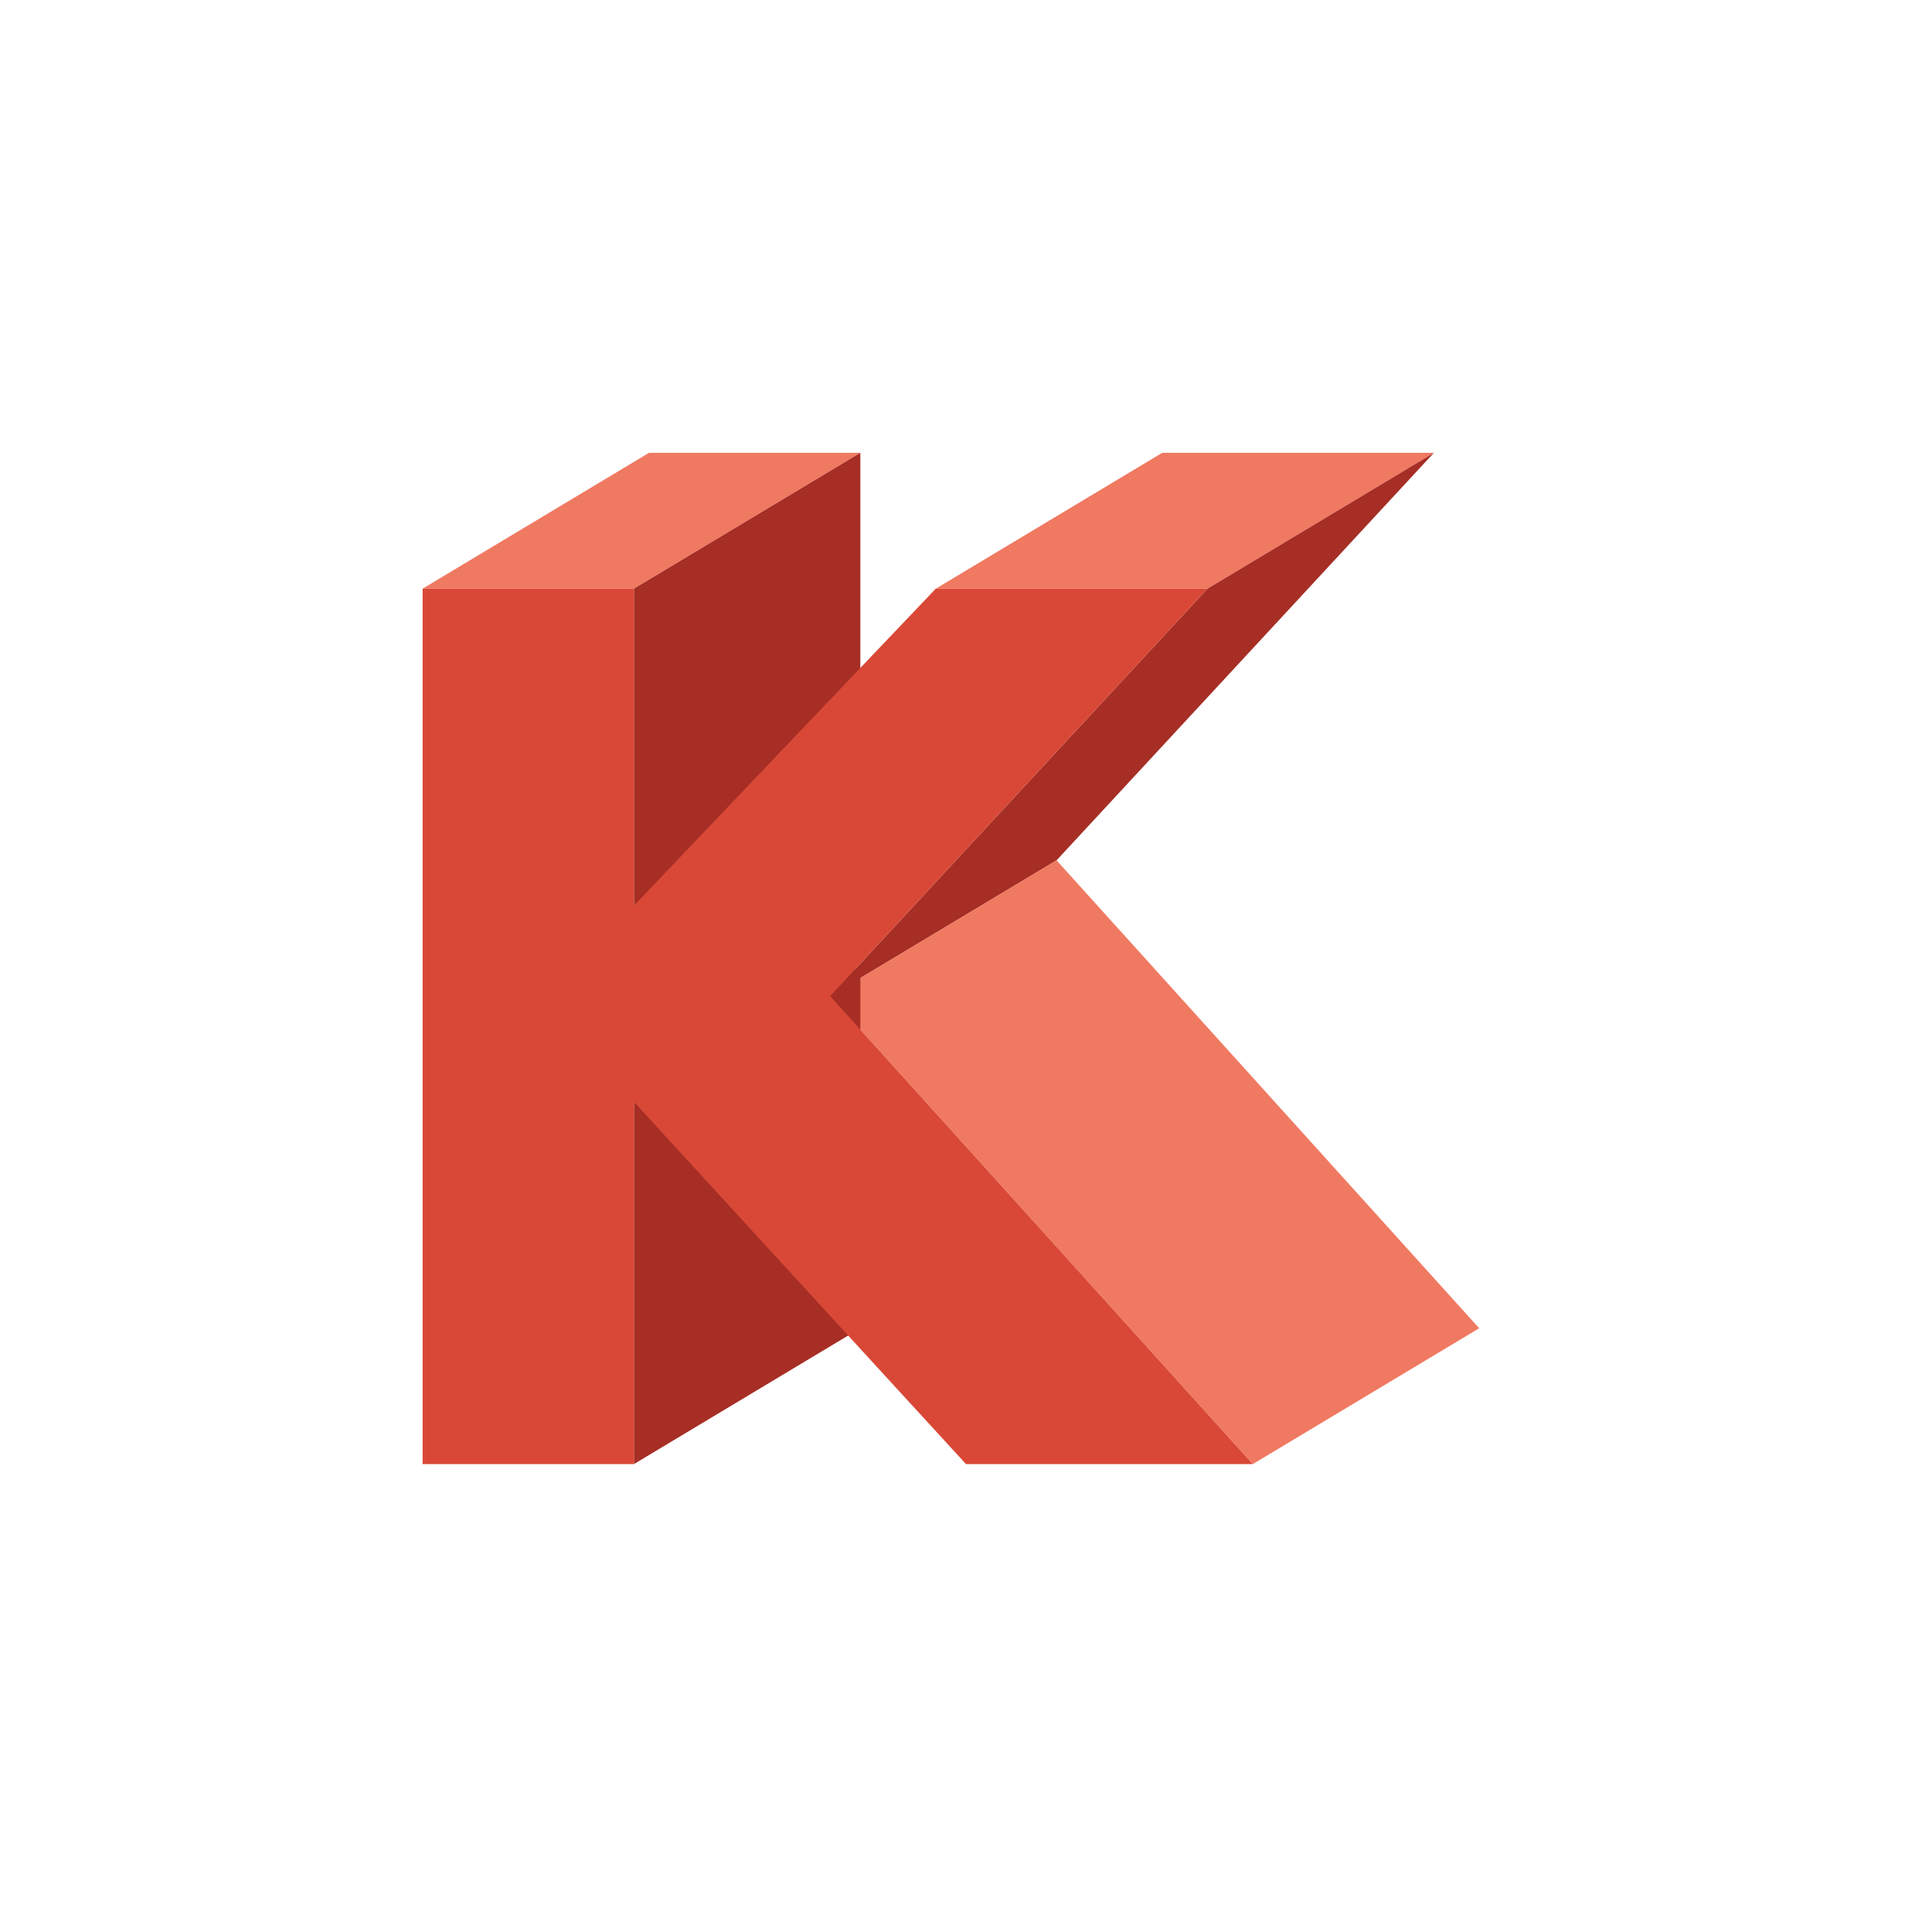
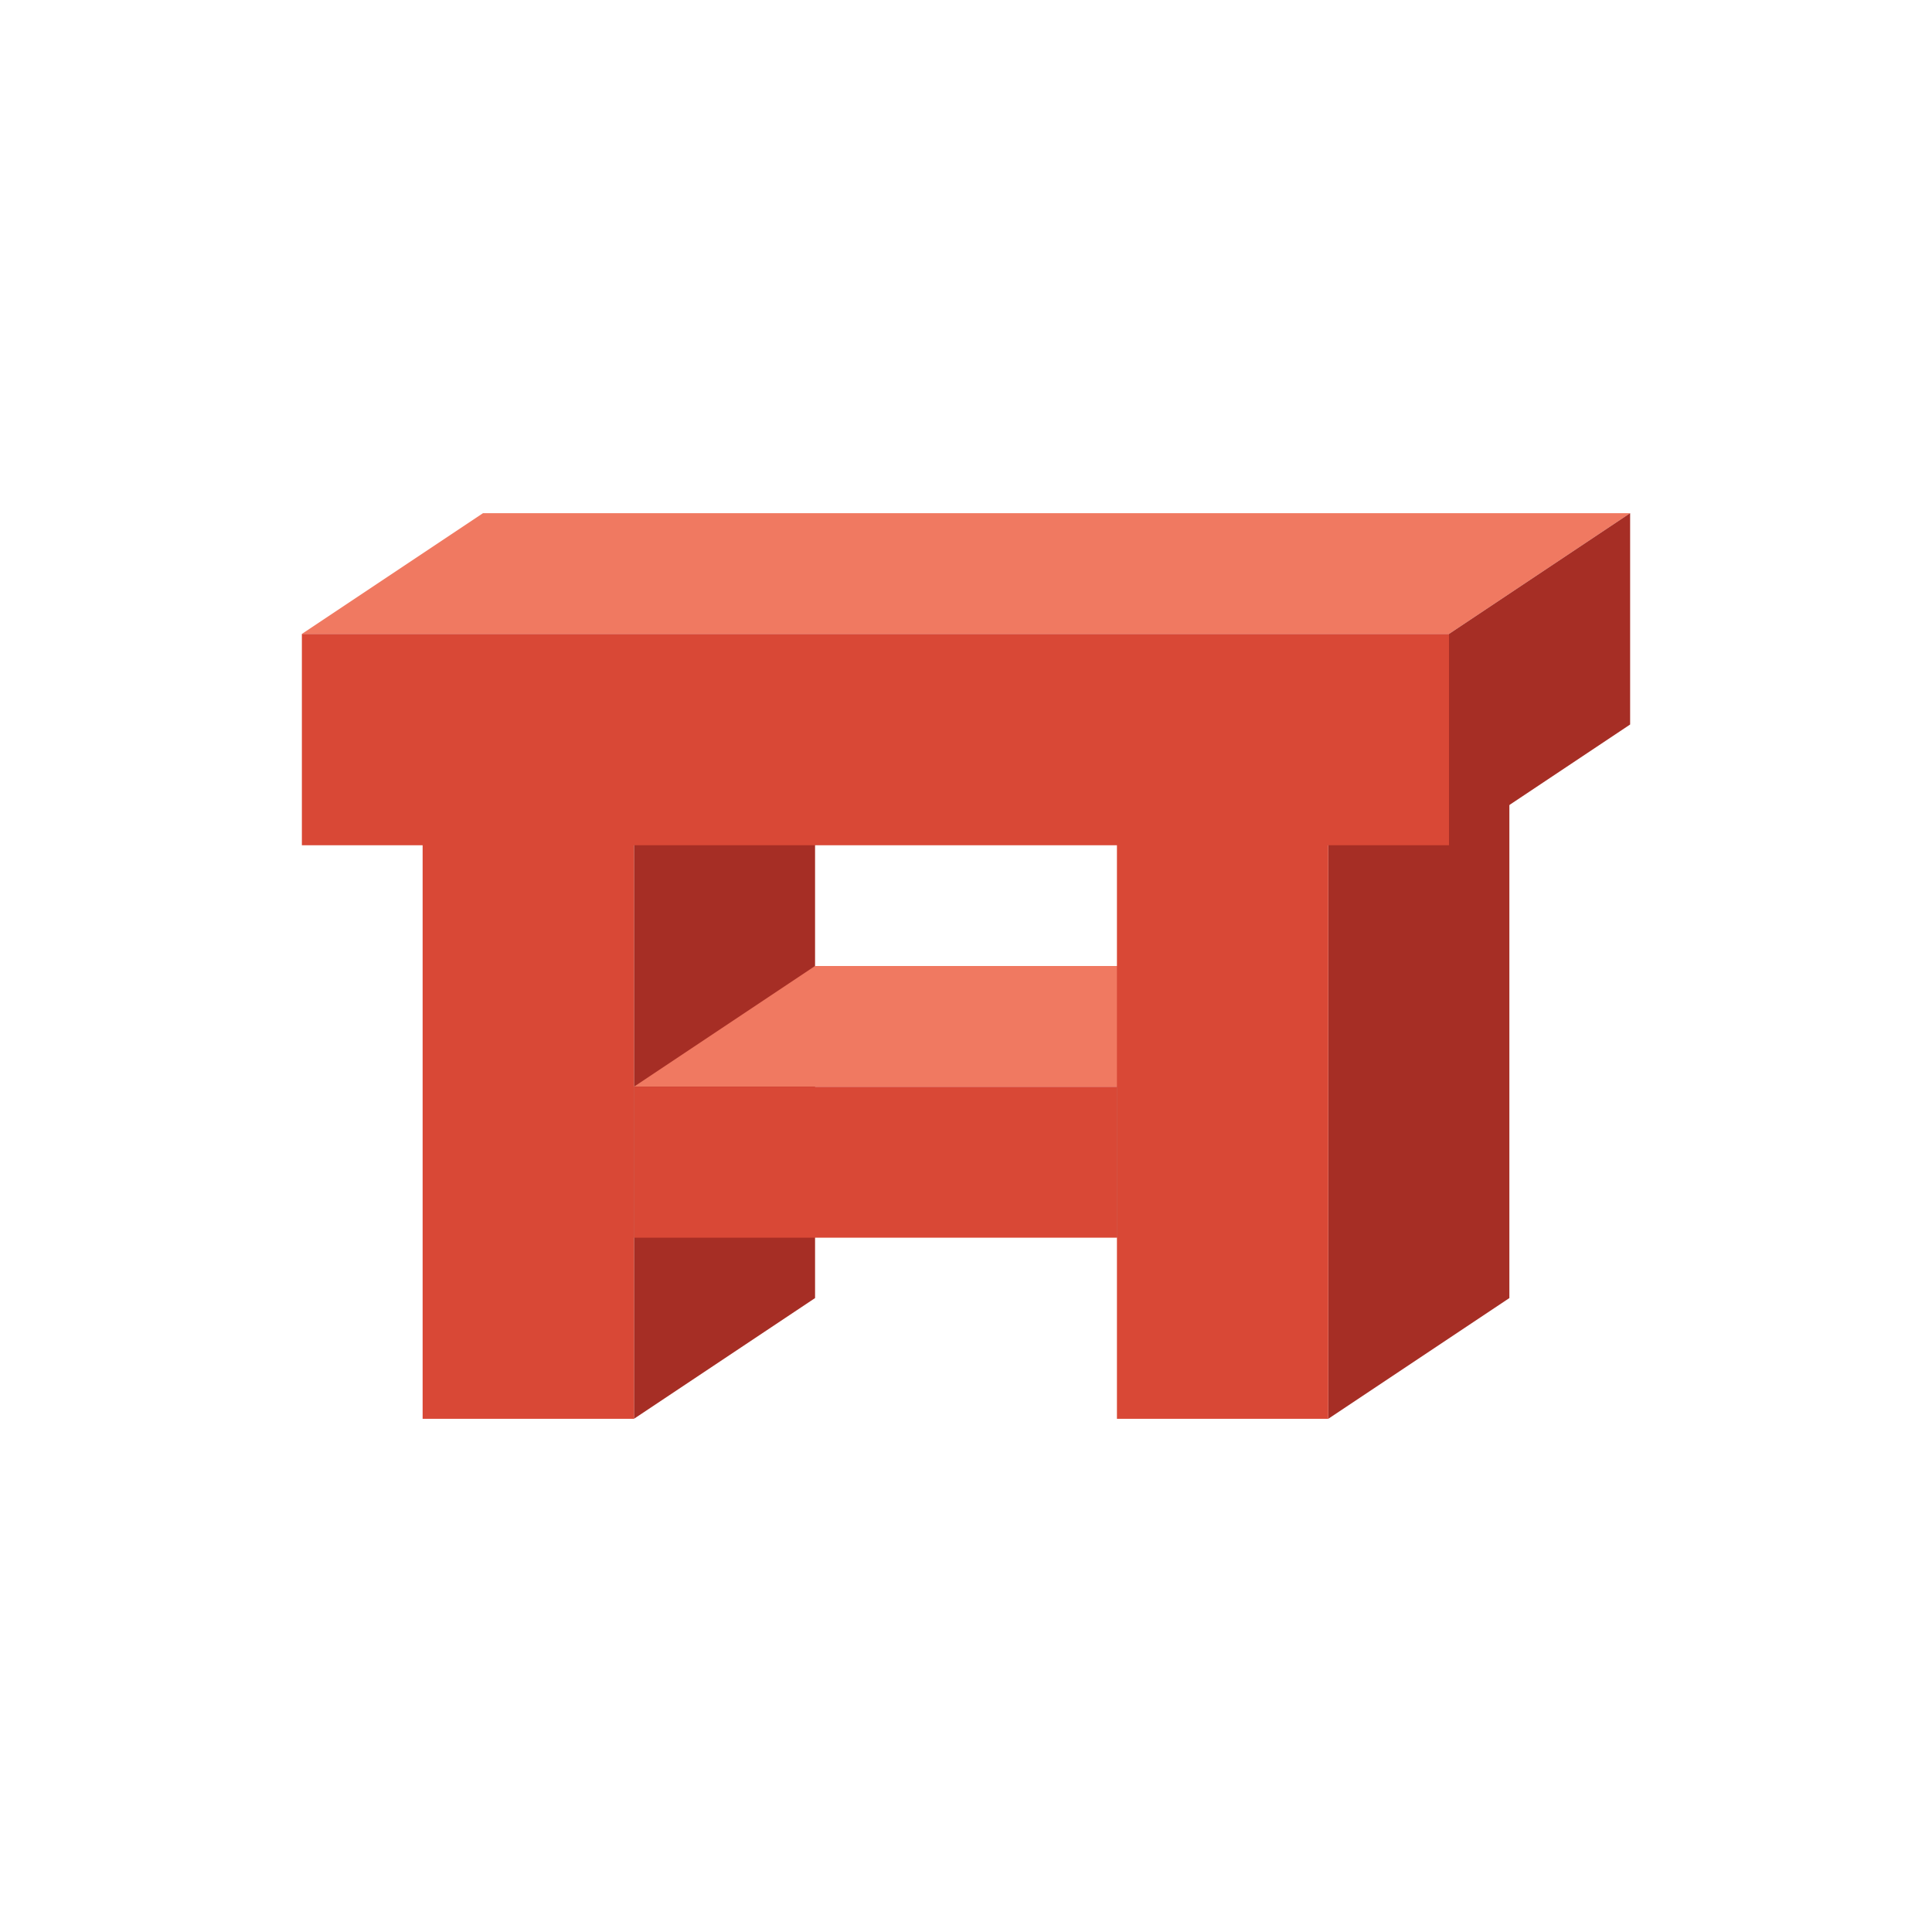
<svg xmlns="http://www.w3.org/2000/svg" viewBox="0 0 128 128" role="img" aria-labelledby="title">
-   <polygon fill="#F07961" points="28,39 43,30 57,30 42,39" />
-   <polygon fill="#A62E25" points="42,39 57,30 57,51 42,60" />
-   <polygon fill="#F07961" points="62,39 77,30 95,30 80,39" />
-   <polygon fill="#A62E25" points="80,39 95,30 70,57 55,66" />
-   <polygon fill="#F07961" points="55,66 70,57 98,88 83,97" />
-   <polygon fill="#A62E25" points="42,73 57,64 57,88 42,97" />
-   <polygon fill="#D94836" points="28,39 42,39 42,60 62,39 80,39 55,66 83,97 64,97 42,73 42,97 28,97" />
+   <polygon fill="#F07961" points="28,54 40,46 54,46 42,54" />
+   <polygon fill="#A62E25" points="42,54 54,46 54,86 42,94" />
+   <polygon fill="#F07961" points="74,54 86,46 100,46 88,54" />
+   <polygon fill="#A62E25" points="88,54 100,46 100,86 88,94" />
+   <polygon fill="#F07961" points="42,72 54,64 86,64 74,72" />
+   <polygon fill="#A62E25" points="74,72 86,64 86,74 74,82" />
+   <polygon fill="#F07961" points="20,42 32,34 108,34 96,42" />
+   <polygon fill="#A62E25" points="96,42 108,34 108,48 96,56" />
+   <polygon fill="#D94836" points="28,54 42,54 42,94 28,94" />
+   <polygon fill="#D94836" points="74,54 88,54 88,94 74,94" />
+   <polygon fill="#D94836" points="42,72 74,72 74,82 42,82" />
+   <polygon fill="#D94836" points="20,42 96,42 96,56 20,56" />
</svg>
